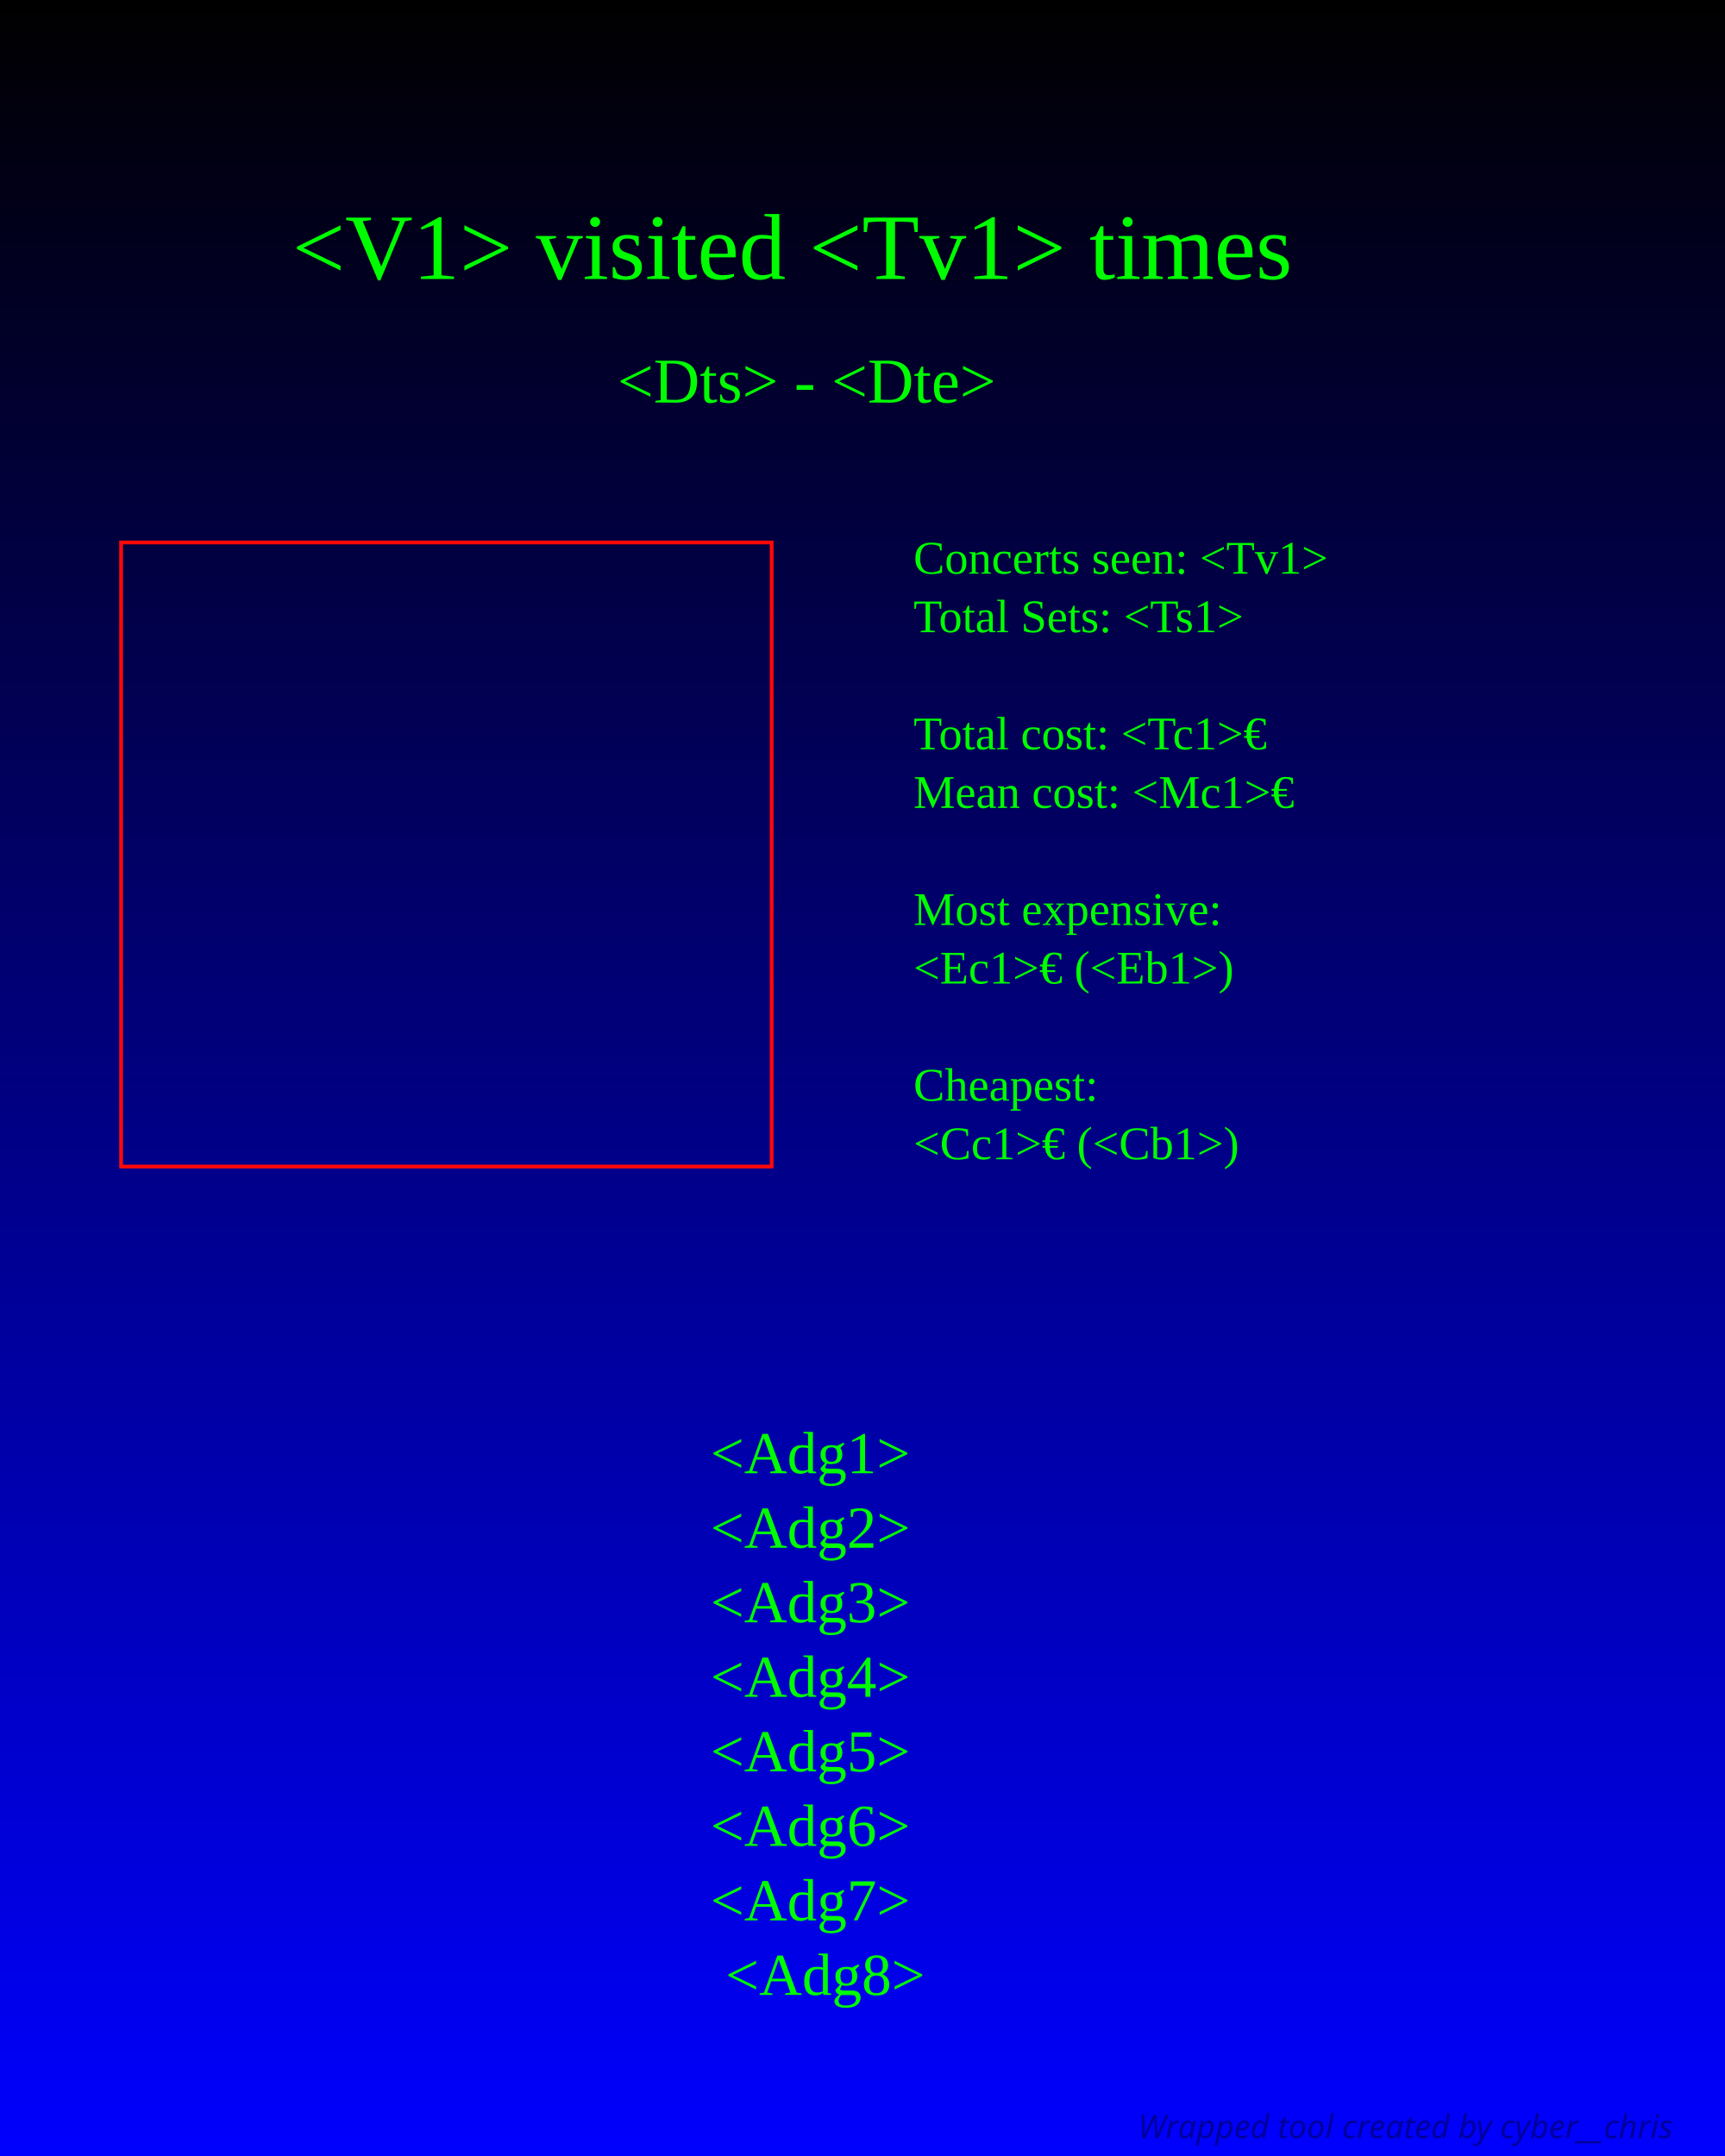
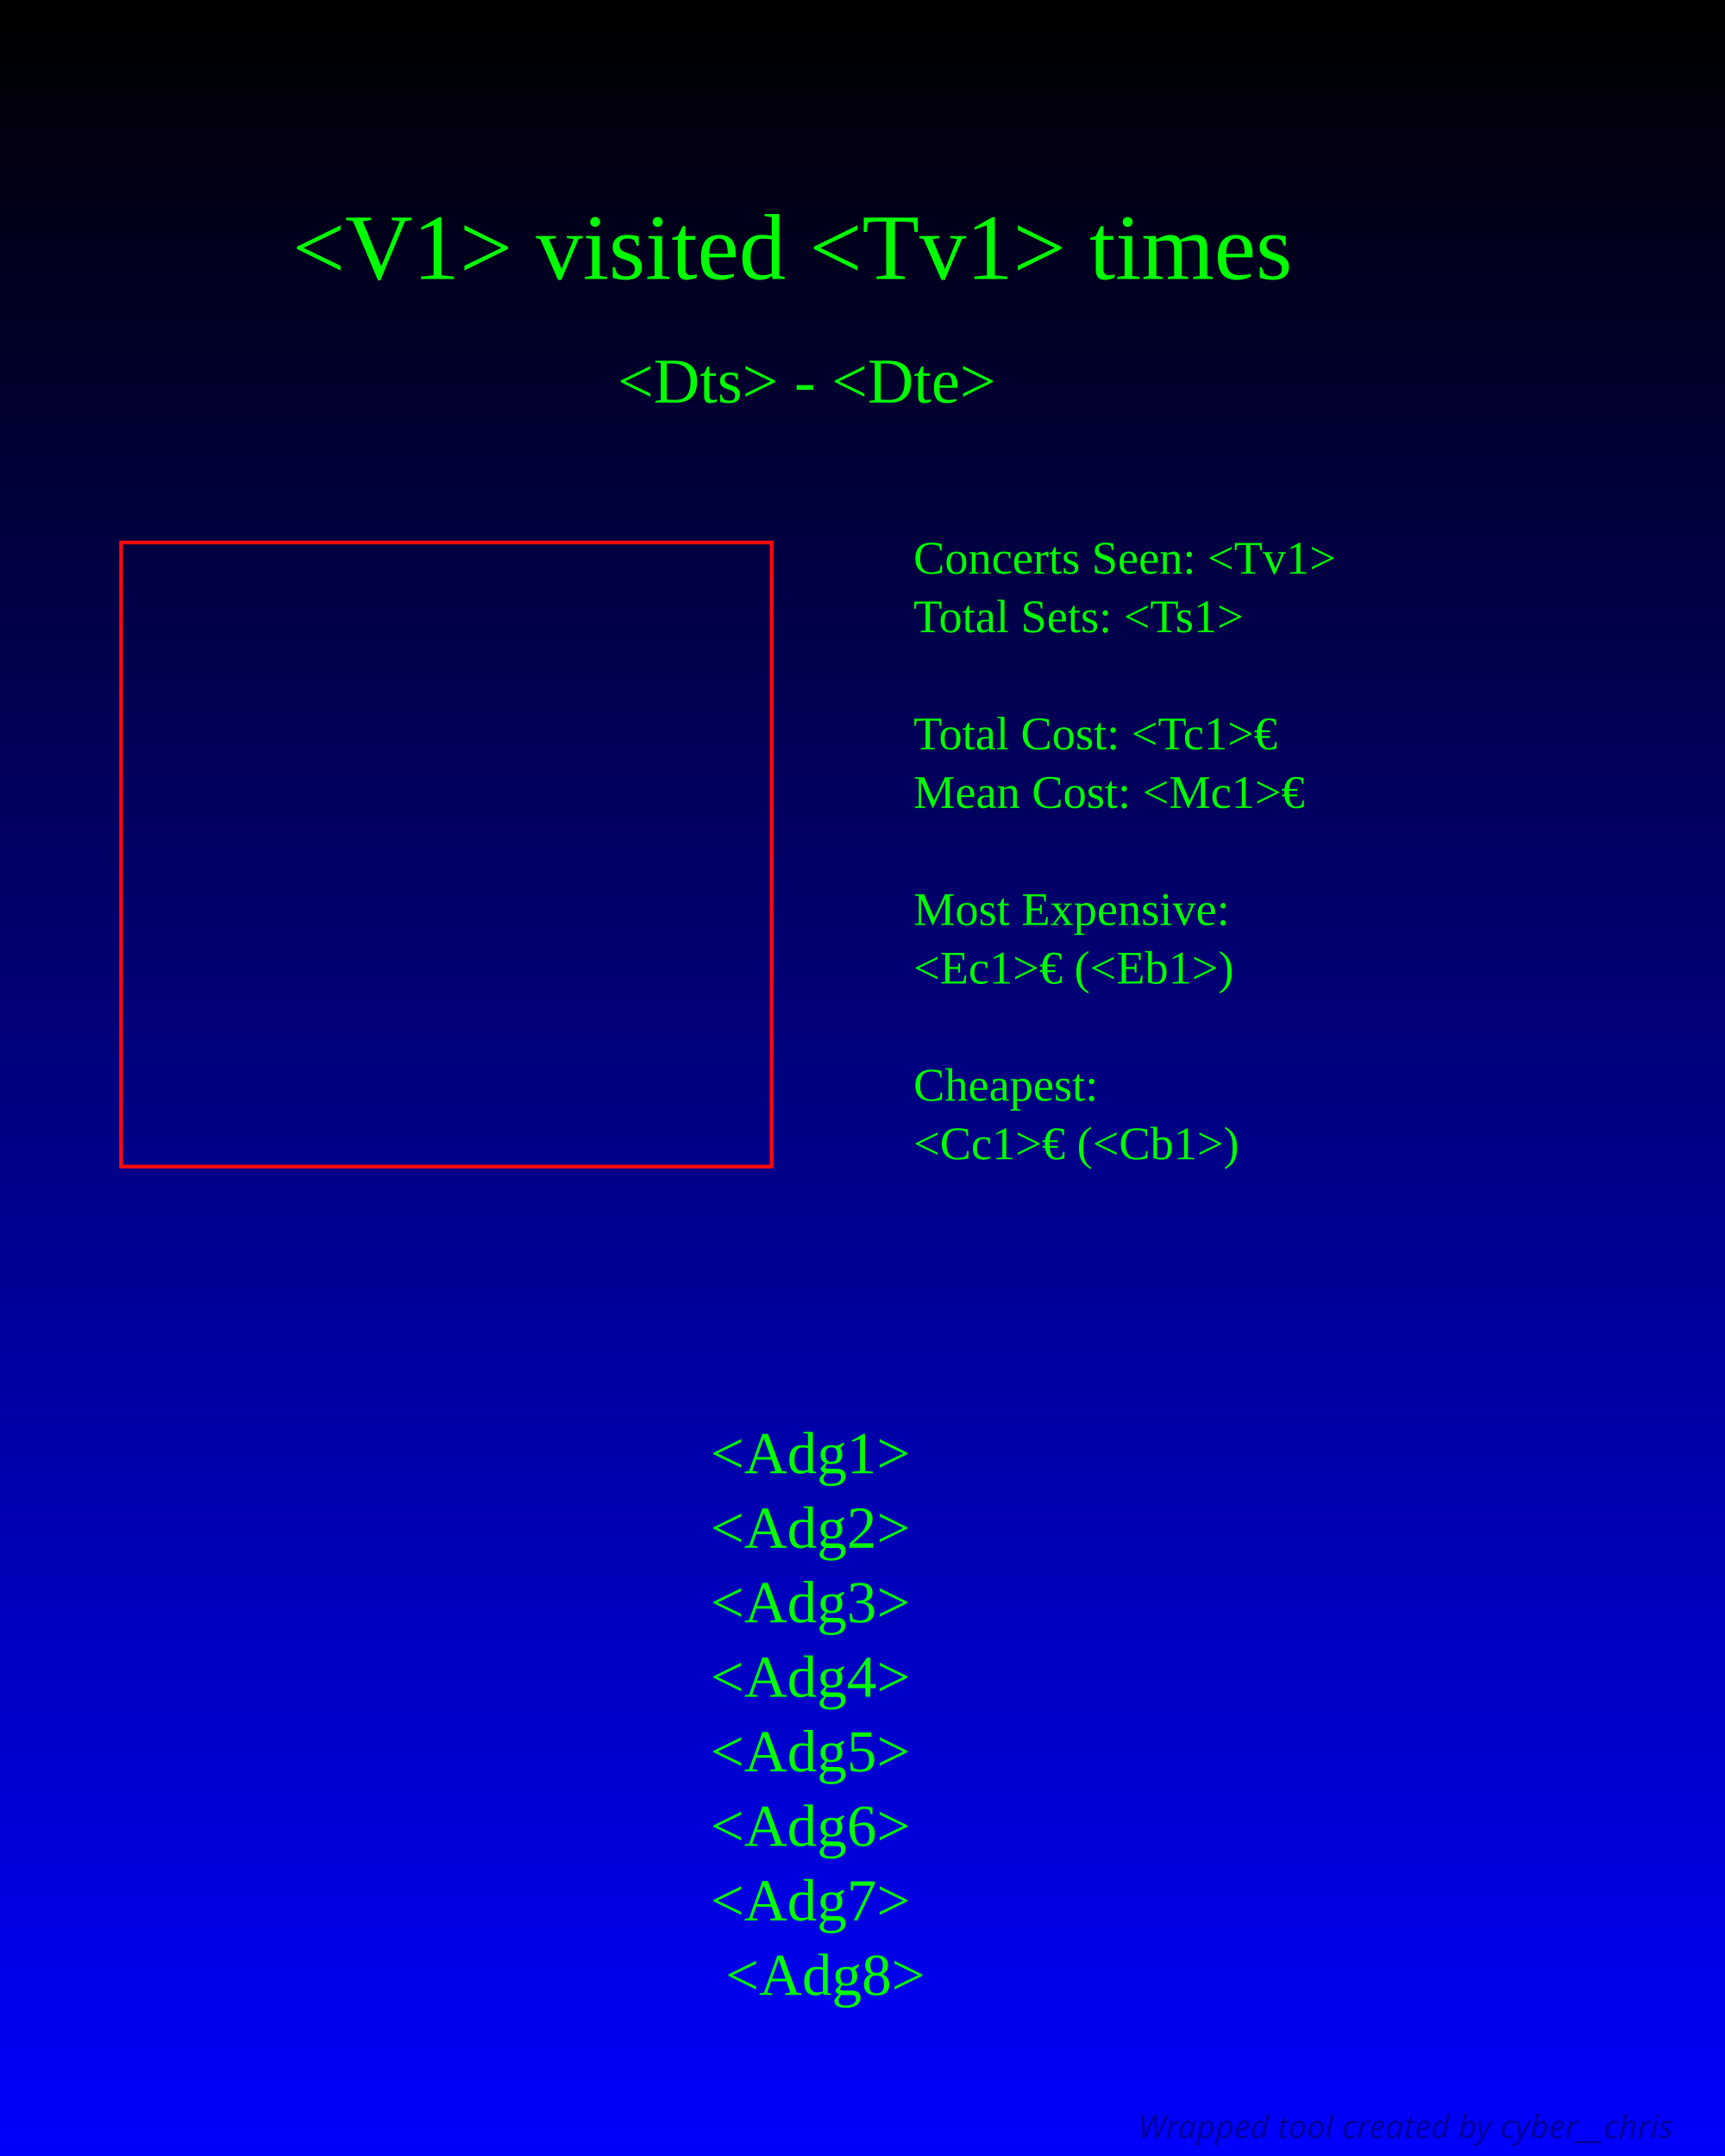
<svg xmlns="http://www.w3.org/2000/svg" xmlns:xlink="http://www.w3.org/1999/xlink" width="1080" height="1350" viewBox="0 0 1080 1350" version="1.1" id="svg1">
  <defs id="defs1">
    <pattern xlink:href="#pattern6-7" preserveAspectRatio="xMidYMid" id="pattern7" patternTransform="matrix(0.2389014,0,0,0.2389014,228.0576,249.6872)" />
    <pattern patternUnits="userSpaceOnUse" width="29" height="20" patternTransform="translate(190,350)" preserveAspectRatio="xMidYMid" style="fill:#010000" id="pattern6-7">
      <path style="fill:none;stroke:#010000;stroke-width:10;stroke-linecap:butt;stroke-dasharray:none;paint-order:stroke markers fill;stop-color:#010000" d="M 0,5 C 19,5 10,15 29,15" id="path4-2" />
    </pattern>
    <linearGradient id="linearGradient3">
      <stop style="stop-color:#010000;stop-opacity:1;" offset="0" id="stop3" />
      <stop style="stop-color:#0000fe;stop-opacity:1" offset="1" id="stop4" />
    </linearGradient>
    <linearGradient xlink:href="#linearGradient3" id="linearGradient4" x1="540" y1="0" x2="540" y2="1080" gradientUnits="userSpaceOnUse" gradientTransform="scale(1,1.25)" />
  </defs>
  <g id="layer2" style="display:inline">
    <rect style="fill:url(#linearGradient4);fill-opacity:1;stroke-width:1.118" id="rect2" width="1080" height="1350" x="0" y="0" />
    <g id="layer1-3" transform="translate(7.0313395e-7,65.67517)" style="display:inline">
      <text xml:space="preserve" style="font-size:40px;text-align:start;writing-mode:lr-tb;direction:ltr;text-anchor:start;display:inline;fill:#00fe00;stroke-width:0.327" x="540.03" y="186.378" id="text1-3">
        <tspan id="tspan1-6" x="540.03" y="186.378" style="font-size:40px;text-align:center;text-anchor:middle;fill:#00fe00;stroke-width:0.327">&lt;Dts&gt; - &lt;Dte&gt;</tspan>
      </text>
    </g>
    <text xml:space="preserve" style="font-size:20.389px;text-align:end;writing-mode:lr-tb;direction:ltr;text-anchor:end;display:inline;fill:#000000;fill-opacity:0.382;stroke:#ff0808;stroke-width:1.318;stroke-opacity:0" x="1072.828" y="1338.859" id="text17-0">
      <tspan id="tspan17-3" x="1072.828" y="1338.859" style="font-style:italic;font-variant:normal;font-weight:normal;font-stretch:normal;font-size:20.389px;font-family:sans-serif;-inkscape-font-specification:'sans-serif Italic';fill:#000000;fill-opacity:0.382;stroke-width:1.318" dx="0 0 0 0 0 0 0 0 0 0 0 0 0 0 0 0 0 0 0 0 0 0 0 0 0 0 0 0 0 0 1.493">Wrapped tool created by cyber__chris</tspan>
    </text>
  </g>
  <g id="layer1" style="display:inline">
    <text xml:space="preserve" style="font-size:58.667px;text-align:start;writing-mode:lr-tb;direction:ltr;text-anchor:start;display:inline;fill:#00fe00;stroke-width:0.526" x="529.718" y="174.692" id="text1">
      <tspan id="tspan1" x="540.03" y="174.692" style="font-size:58.667px;text-align:center;text-anchor:middle;stroke-width:0.526">&lt;V1&gt; visited &lt;Tv1&gt; times </tspan>
    </text>
  </g>
  <g id="layer3">
    <rect style="display:inline;fill:none;stroke:#ff0808;stroke-width:2.353;stroke-linecap:butt;stroke-linejoin:miter;stroke-dasharray:none;stroke-opacity:1" id="rect1" width="407.305" height="390.764" x="75.819" y="339.67" />
    <text xml:space="preserve" style="font-size:45.869px;text-align:start;writing-mode:lr-tb;direction:ltr;text-anchor:start;display:inline;fill:none;stroke:url(#pattern7);stroke-width:0.247;stroke-linecap:butt;stroke-linejoin:miter;stroke-dasharray:none;stroke-opacity:1" x="240.003" y="203.819" id="text7">
      <tspan id="tspan7" x="0" y="0" style="fill:#00fe00;stroke:#ff0808;stroke-width:0.247;stroke-opacity:0" />
    </text>
    <text xml:space="preserve" style="font-size:29.333px;text-align:start;writing-mode:lr-tb;direction:ltr;text-anchor:start;display:inline;fill:#00fe00;stroke:#ff0808;stroke-width:0.737;stroke-linecap:butt;stroke-linejoin:miter;stroke-dasharray:none;stroke-opacity:0" x="571.919" y="359.192" id="text9">
-       <tspan x="571.919" y="359.192" id="tspan5" style="font-size:29.333px;stroke-width:0.737">Concerts seen: &lt;Tv1&gt; </tspan>
+       <tspan x="571.919" y="359.192" id="tspan5" style="font-size:29.333px;stroke-width:0.737">Concerts Seen: &lt;Tv1&gt; </tspan>
      <tspan x="571.919" y="395.859" style="font-size:29.333px;stroke-width:0.737" id="tspan33">Total Sets: &lt;Ts1&gt;</tspan>
      <tspan x="571.919" y="432.526" style="font-size:29.333px;stroke-width:0.737" id="tspan34" />
-       <tspan x="571.919" y="469.192" style="font-size:29.333px;stroke-width:0.737" id="tspan35">Total cost: &lt;Tc1&gt;€</tspan>
-       <tspan x="571.919" y="505.859" style="font-size:29.333px;stroke-width:0.737" id="tspan36">Mean cost: &lt;Mc1&gt;€</tspan>
+       <tspan x="571.919" y="469.192" style="font-size:29.333px;stroke-width:0.737" id="tspan35">Total Cost: &lt;Tc1&gt;€</tspan>
+       <tspan x="571.919" y="505.859" style="font-size:29.333px;stroke-width:0.737" id="tspan36">Mean Cost: &lt;Mc1&gt;€</tspan>
      <tspan x="571.919" y="542.525" style="font-size:29.333px;stroke-width:0.737" id="tspan37" />
-       <tspan x="571.919" y="579.192" style="font-size:29.333px;stroke-width:0.737" id="tspan38">Most expensive:</tspan>
+       <tspan x="571.919" y="579.192" style="font-size:29.333px;stroke-width:0.737" id="tspan38">Most Expensive:</tspan>
      <tspan x="571.919" y="615.859" style="font-size:29.333px;stroke-width:0.737" id="tspan39">&lt;Ec1&gt;€ (&lt;Eb1&gt;)</tspan>
      <tspan x="571.919" y="652.525" style="font-size:29.333px;stroke-width:0.737" id="tspan2" />
      <tspan x="571.919" y="689.192" style="font-size:29.333px;stroke-width:0.737" id="tspan40">Cheapest:</tspan>
      <tspan x="571.919" y="725.859" style="font-size:29.333px;stroke-width:0.737" id="tspan41">&lt;Cc1&gt;€ (&lt;Cb1&gt;)</tspan>
      <tspan x="571.919" y="762.525" style="font-size:29.333px;stroke-width:0.737" id="tspan42" />
      <tspan x="571.919" y="799.192" style="font-size:29.333px;stroke-width:0.737" id="tspan43"> </tspan>
    </text>
    <text xml:space="preserve" style="font-size:37.333px;text-align:center;writing-mode:lr-tb;direction:ltr;text-anchor:middle;fill:#ff00ff;stroke:#ff0808;stroke-width:1.034;stroke-opacity:0" x="540.03" y="922.471" id="text14">
      <tspan id="tspan14" x="540.03" y="922.471" style="font-size:37.333px;fill:#00fe00">&lt;Adg1&gt;</tspan>
      <tspan x="540.03" y="969.138" style="font-size:37.333px;fill:#00fe00" id="tspan9">&lt;Adg2&gt;</tspan>
      <tspan x="540.03" y="1015.804" style="font-size:37.333px;fill:#00fe00" id="tspan11">&lt;Adg3&gt;</tspan>
      <tspan x="540.03" y="1062.471" style="font-size:37.333px;fill:#00fe00" id="tspan12">&lt;Adg4&gt;</tspan>
      <tspan x="540.03" y="1109.138" style="font-size:37.333px;fill:#00fe00" id="tspan13">&lt;Adg5&gt;</tspan>
      <tspan x="540.03" y="1155.804" style="font-size:37.333px;fill:#00fe00" id="tspan15">&lt;Adg6&gt;</tspan>
      <tspan x="540.03" y="1202.471" style="font-size:37.333px;fill:#00fe00" id="tspan19">&lt;Adg7&gt;</tspan>
      <tspan x="540.03" y="1249.137" style="font-size:37.333px;fill:#00fe00" id="tspan21">&lt;Adg8&gt;</tspan>
    </text>
    <text xml:space="preserve" style="font-size:53.333px;text-align:center;writing-mode:lr-tb;direction:ltr;text-anchor:middle;fill:#ff00ff;stroke:#ff0808;stroke-width:1.034;stroke-opacity:0" x="540.03" y="895.57" id="text14-1">
      <tspan id="tspan14-7" x="540.03" y="895.57" style="font-size:53.333px;fill:#00fe00" />
    </text>
    <text xml:space="preserve" style="font-size:53.333px;text-align:center;writing-mode:lr-tb;direction:ltr;text-anchor:middle;fill:#ff00ff;stroke:#ff0808;stroke-width:1.034;stroke-opacity:0" x="540.03" y="954.165" id="text14-5">
      <tspan id="tspan14-8" x="540.03" y="954.165" style="font-size:53.333px;fill:#00fe00" />
    </text>
    <text xml:space="preserve" style="font-size:53.333px;text-align:center;writing-mode:lr-tb;direction:ltr;text-anchor:middle;fill:#ff00ff;stroke:#ff0808;stroke-width:1.034;stroke-opacity:0" x="540.03" y="1012.003" id="text14-3">
      <tspan id="tspan14-78" x="540.03" y="1012.003" style="font-size:53.333px;fill:#00fe00" />
    </text>
  </g>
</svg>
